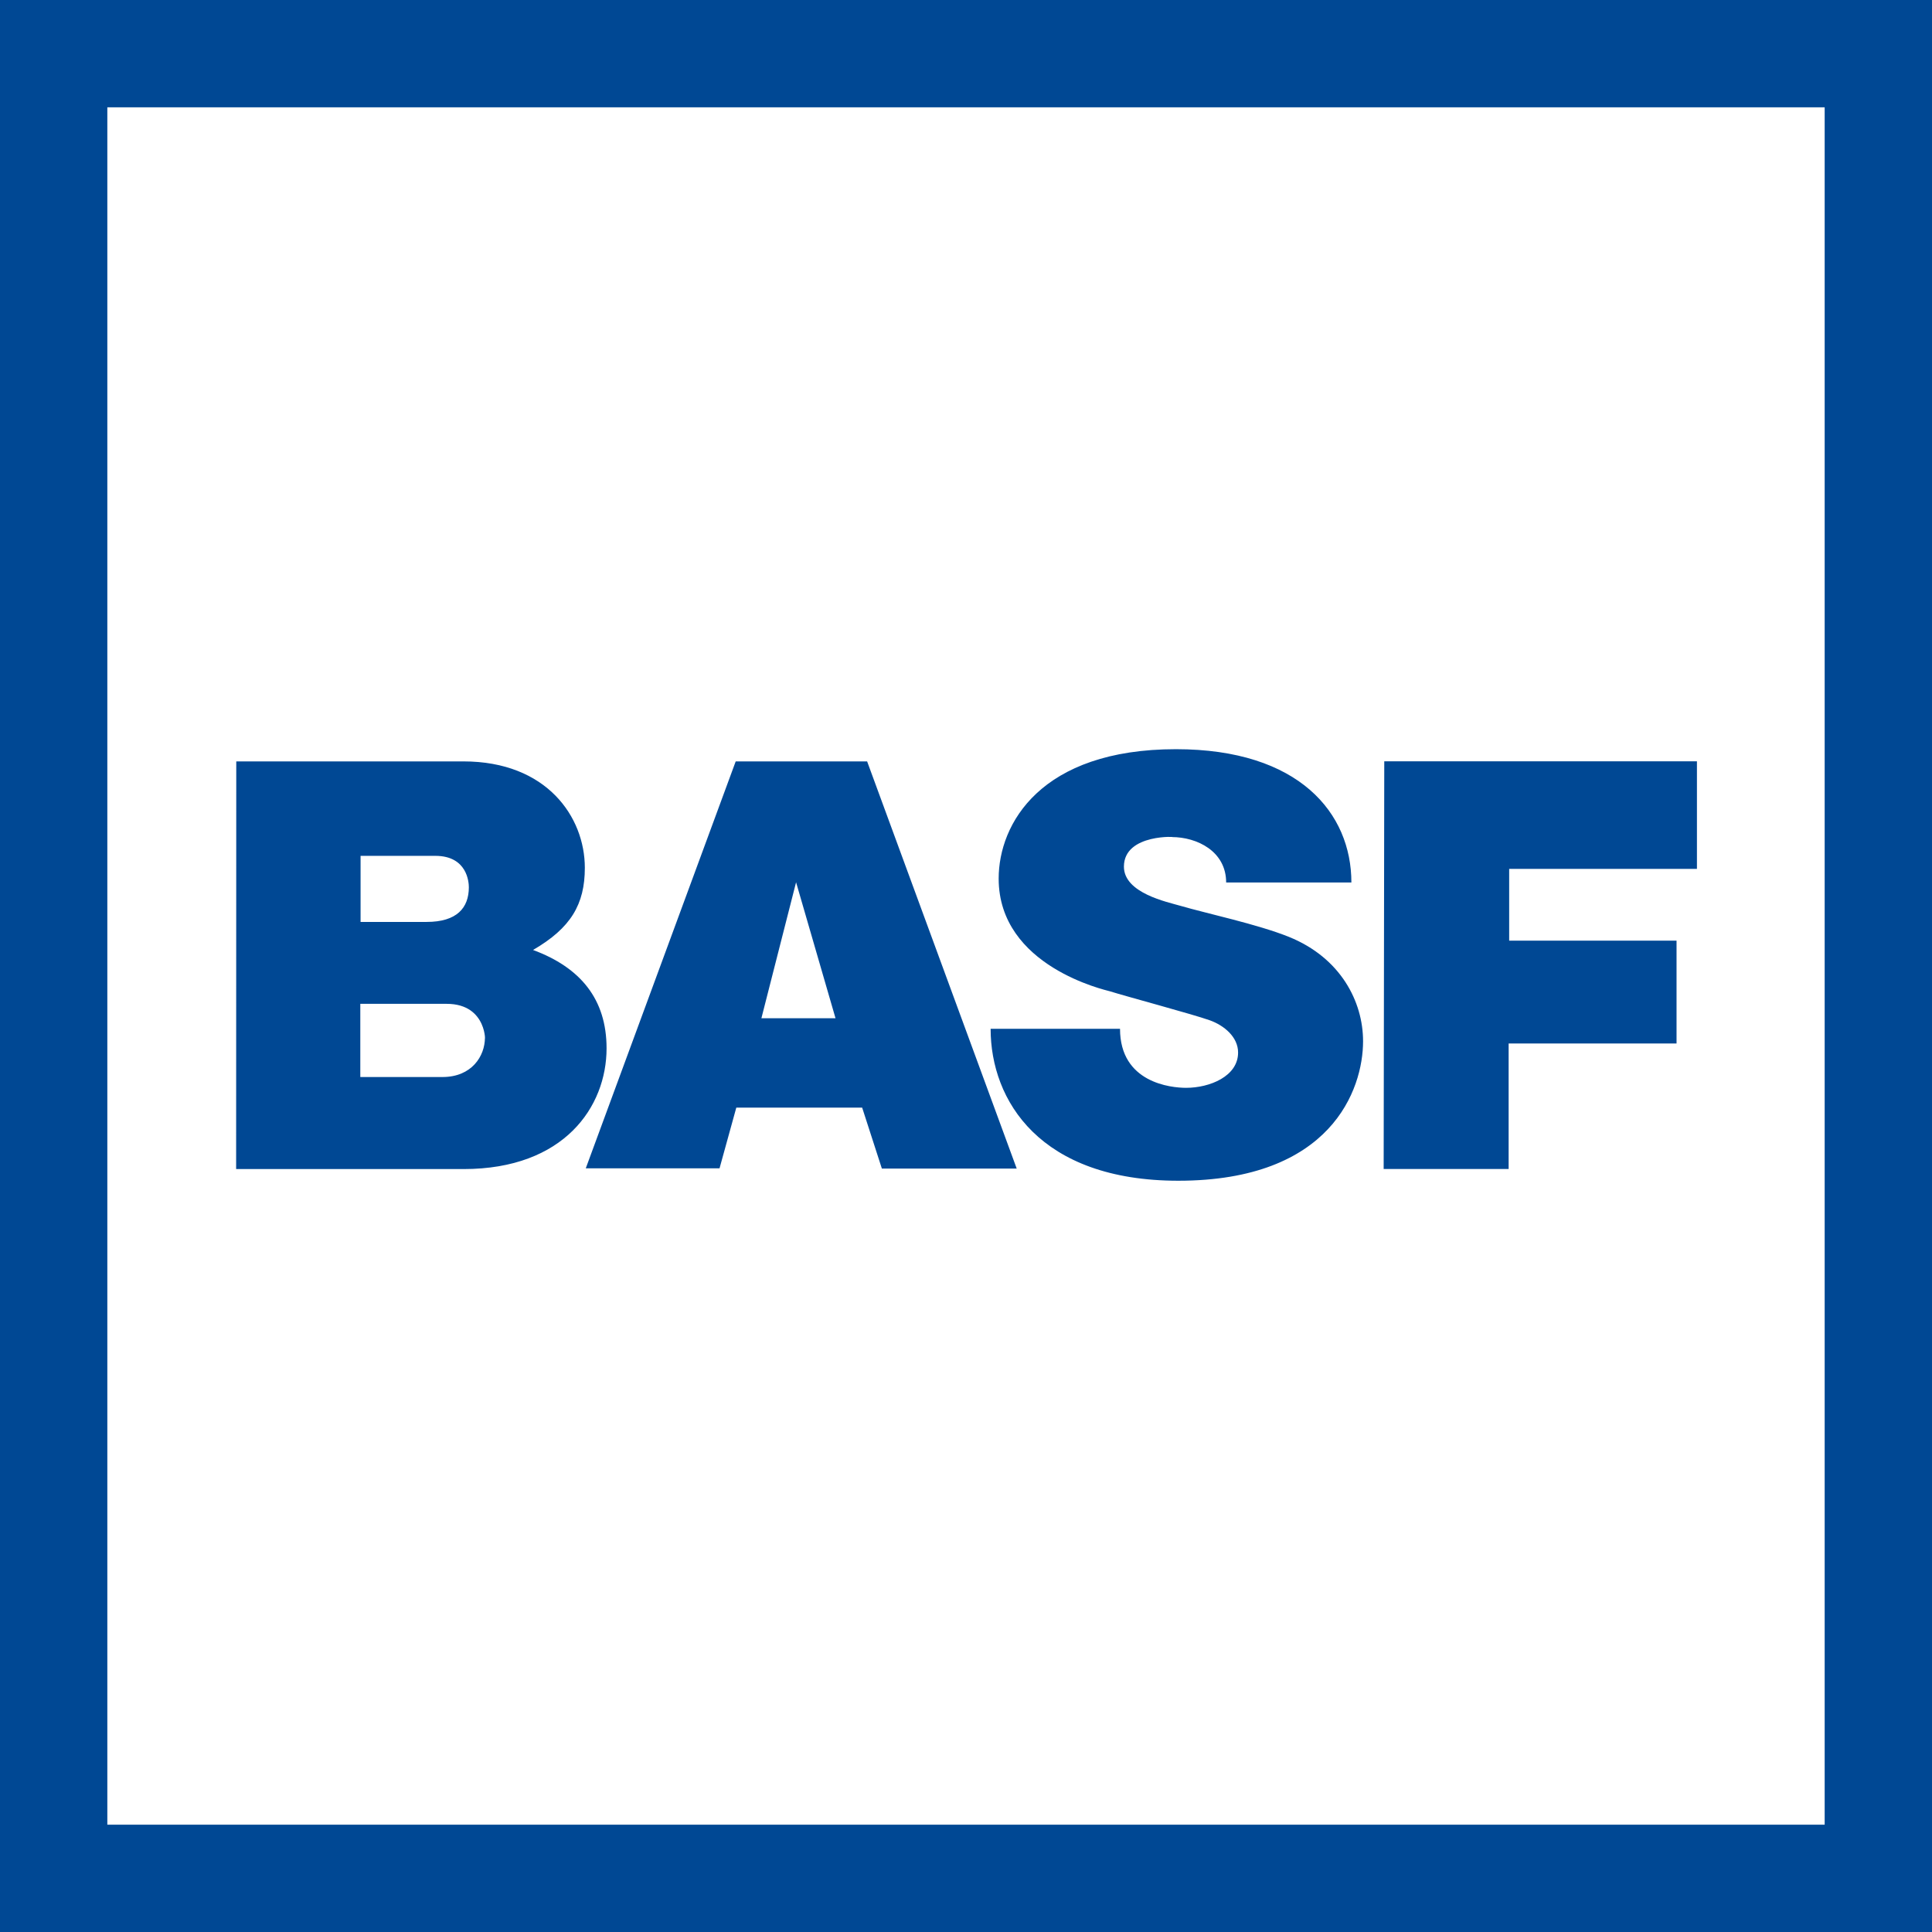
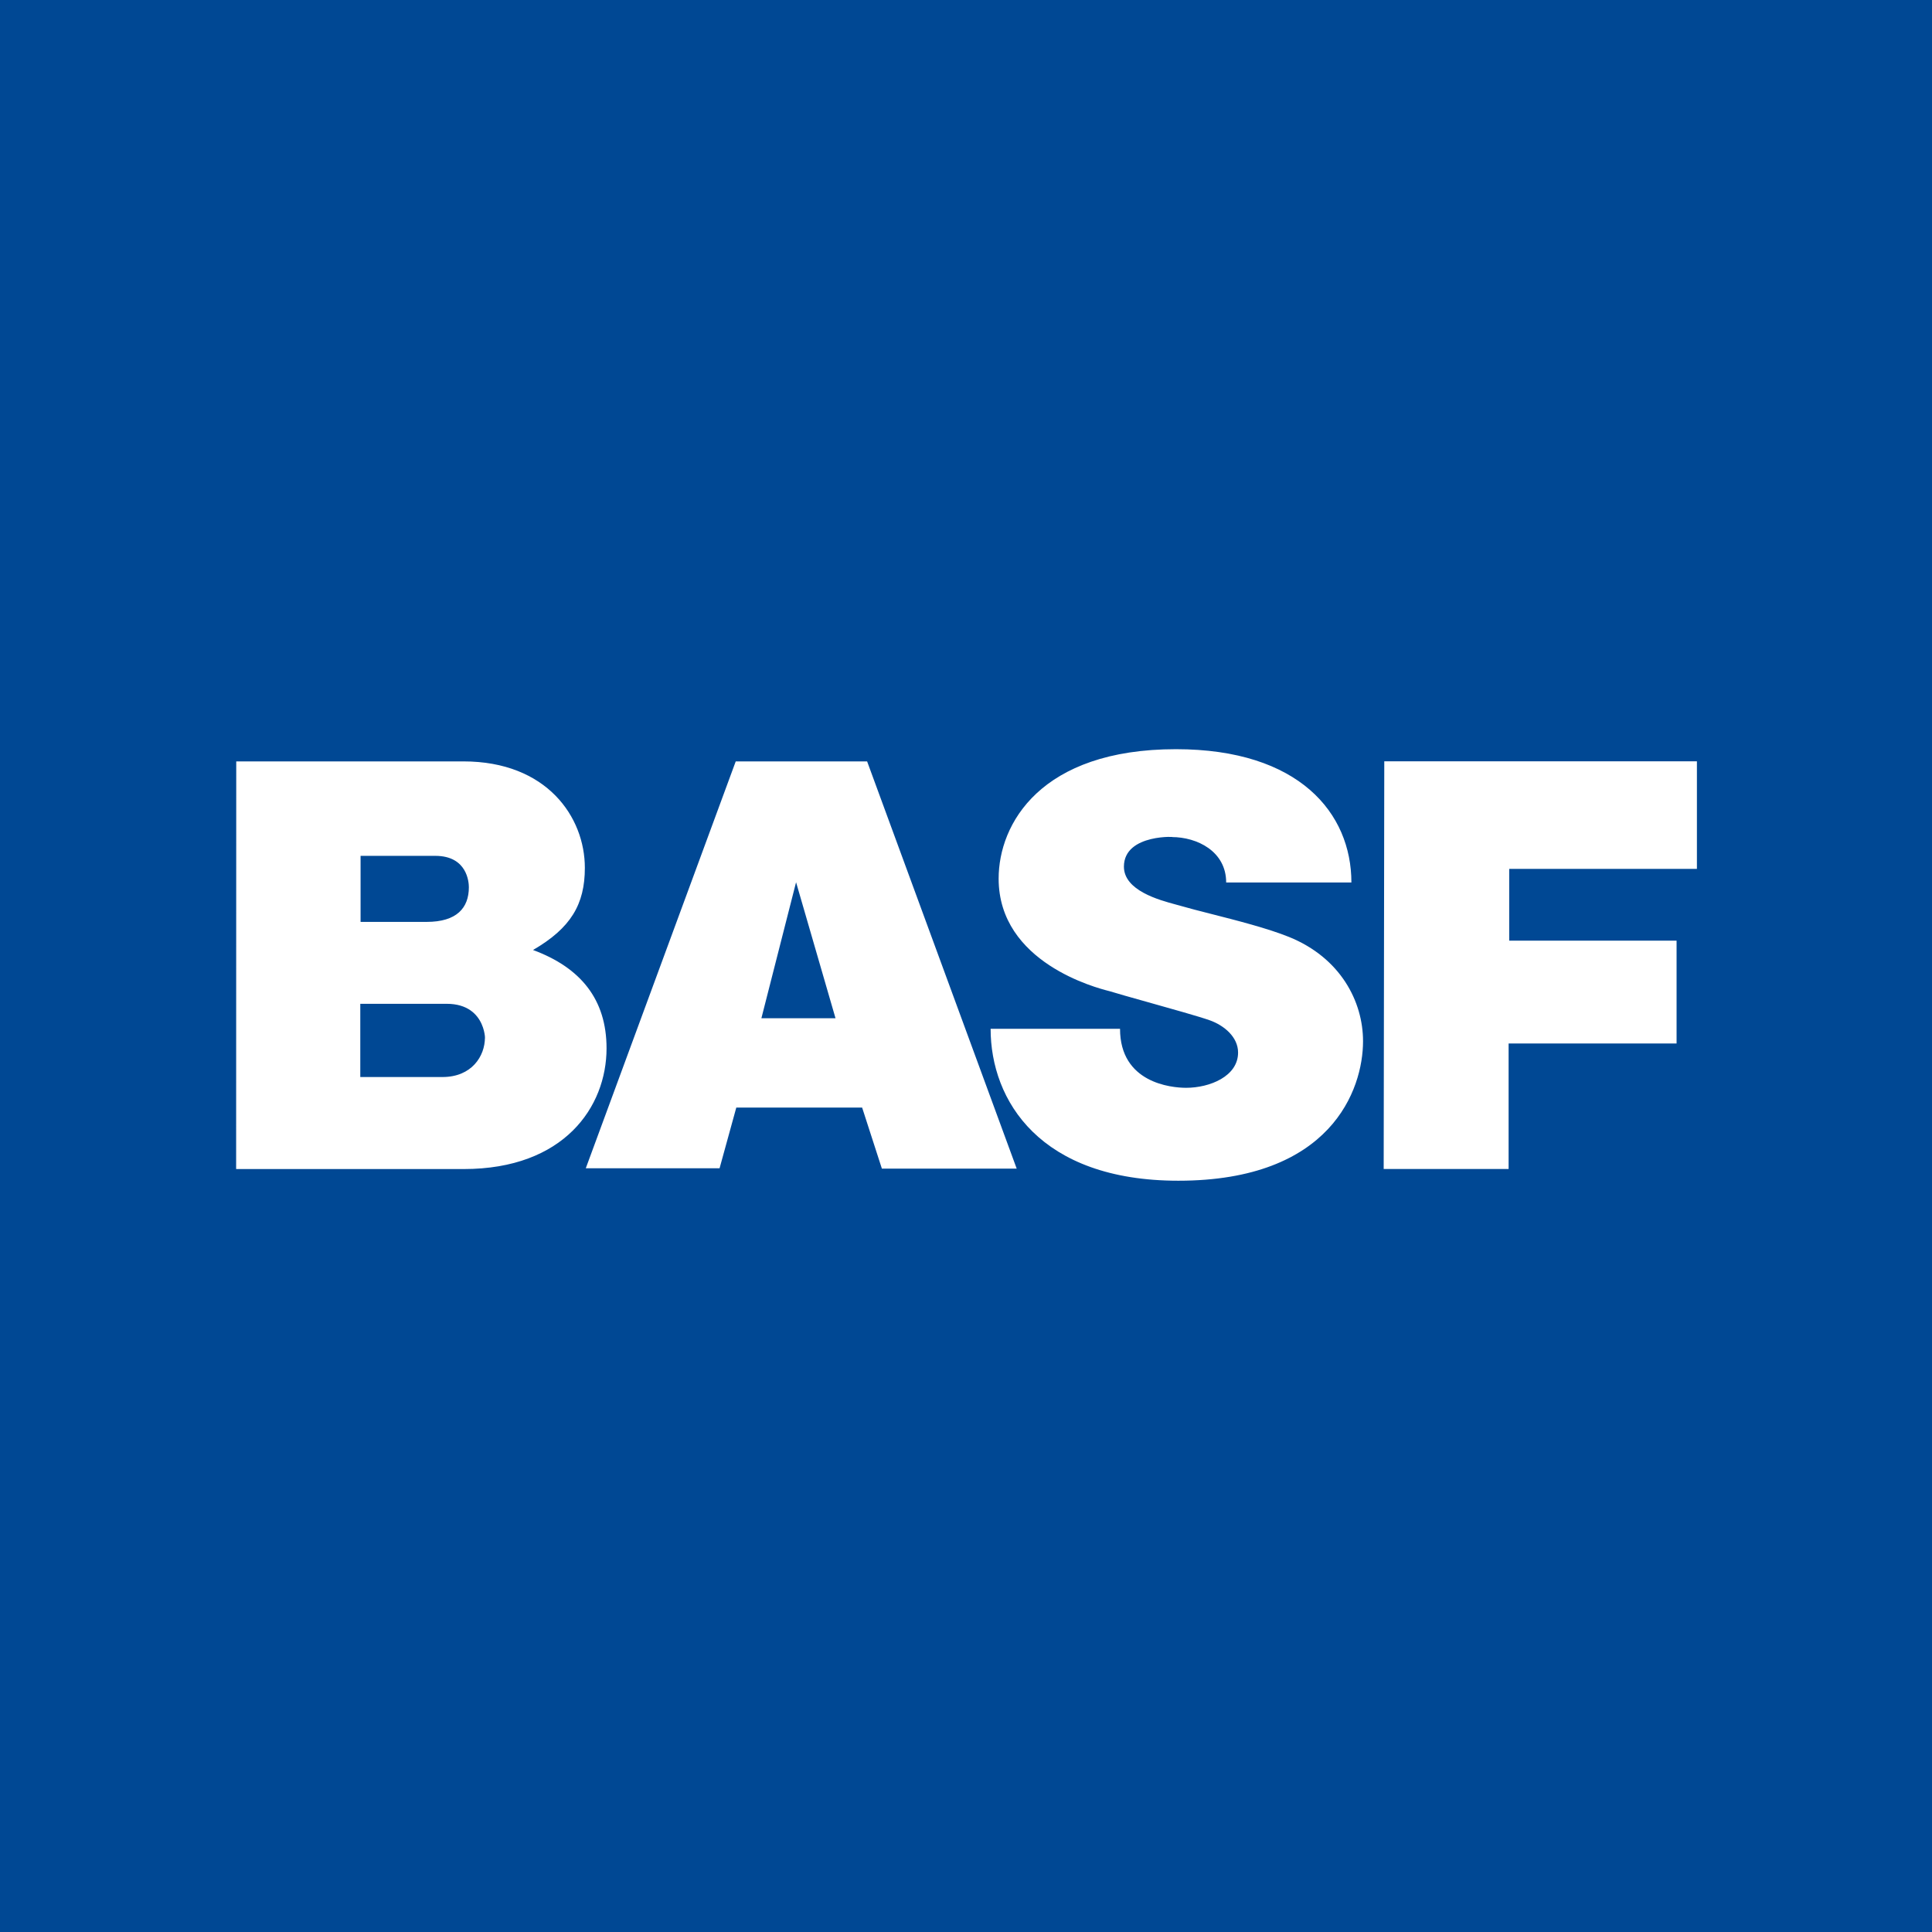
- <svg xmlns="http://www.w3.org/2000/svg" width="100%" height="100%" viewBox="0 0 900 900" fill="#004894">
-   <path d="M0-0L0+900L900+900L900-0L0-0ZM50+50L850+50L850+850L50+850L50+50ZM547.812+349C484.742+349+465.219+383.802+465.219+409.281C465.219+450.352+515.472+461.291+517.031+461.781C524.55+464.149+555.73+472.497+563.531+475.281C570.273+477.691+576.75+483.096+576.75+490.312C576.75+501.398+563.529+506.75+552.531+506.75C545.476+506.75+521.75+504.409+521.75+479.25L461.469+479.25C461.469+512.657+484.432+550.031+548.906+550.031C620.059+550.031+634.969+507.591+634.969+485.031C634.969+466.612+624.525+446.171+600.438+436.438C585.96+430.589+561.954+425.491+549.906+421.969C543.817+420.182+523.563+416.071+523.562+403.719C523.562+387.89+549.655+389.938+545.844+389.938C557.642+389.938+571.188+396.575+571.188+411.094L629.531+411.094C629.531+378.885+605.307+349+547.812+349ZM644.844+354.656L644.562+544.562L702.781+544.562L702.781+486.094L781+486.094L781+438.188L703.031+438.188L703.031+404.75L790.5+404.75L790.5+354.656L644.844+354.656ZM110.062+354.688L110+544.594L216+544.594C262.733+544.594+282.562+515.633+282.562+488.344C282.562+465.525+270.49+450.737+248.312+442.531C265.91+432.31+272.438+421.295+272.438+404.25C272.438+380.575+254.715+354.688+215.875+354.688L110.062+354.688ZM342.719+354.688L272.875+544.25L335.188+544.25L343+515.969L401.625+515.969L410.812+544.375L473.625+544.375L403.938+354.688L342.719+354.688ZM167.969+398.688L202.781+398.688C217.729+398.688+218.406+411.089+218.406+413.312C218.406+422.922+212.825+429.469+198.75+429.469L167.969+429.469L167.969+398.688ZM370.844+411L389.219+474.344L354.688+474.344L370.844+411ZM167.844+467.625L208.062+467.625C227.653+467.625+225.906+487.333+225.906+483.344C225.906+491.966+219.773+501.719+206.125+501.719L167.844+501.719L167.844+467.625Z" />
+ <svg xmlns="http://www.w3.org/2000/svg" viewBox="0 0 900 900" fill="#004894">
+   <path fill-rule="evenodd" clip-rule="evenodd" d="M900 0H0V900H900V0ZM571.198 411.094H629.534C629.534 378.885 605.299 349 547.804 349C484.734 349 465.205 383.808 465.205 409.287C465.205 448.512 511.061 460.243 516.542 461.645C516.8 461.711 516.969 461.754 517.039 461.776C520.022 462.716 526.731 464.599 534.226 466.702L534.23 466.703C545.625 469.901 558.836 473.609 563.541 475.288C570.283 477.698 576.744 483.1 576.744 490.318C576.744 501.404 563.541 506.741 552.543 506.741C545.488 506.741 521.754 504.405 521.754 479.246H461.467C461.467 512.653 484.444 550.025 548.917 550.025C620.07 550.025 634.956 507.583 634.956 485.023C634.956 466.604 624.514 446.184 600.426 436.45C590.498 432.44 576.093 428.771 564.135 425.726L564.132 425.726L564.131 425.725C558.654 424.331 553.69 423.067 549.905 421.96C549.304 421.784 548.565 421.585 547.722 421.358C540.016 419.283 523.562 414.853 523.562 403.719C523.562 387.89 549.665 389.936 545.854 389.936C557.652 389.936 571.198 396.575 571.198 411.094ZM215.876 354.687H110.05L110 544.59H216.011C262.744 544.59 282.554 515.64 282.554 488.351C282.554 465.532 270.483 450.75 248.306 442.544C265.903 432.323 272.447 421.302 272.447 404.257C272.447 380.582 254.716 354.687 215.876 354.687ZM206.125 501.72H167.835V467.61H208.068C227.658 467.61 225.901 487.335 225.901 483.346C225.901 491.968 219.773 501.72 206.125 501.72ZM198.739 429.454H167.97V398.689H202.778C217.726 398.689 218.413 411.08 218.413 413.304C218.413 422.913 212.814 429.454 198.739 429.454ZM403.934 354.687H342.732L272.877 544.235H335.202L342.991 515.961H401.617L410.812 544.381H473.612L403.934 354.687ZM354.687 474.329L370.841 410.988L389.214 474.329H354.687ZM790.487 354.647H644.85L644.571 544.554H702.767V486.087H781.015V438.194H703.046V404.759H790.487V354.647Z" />
</svg>
